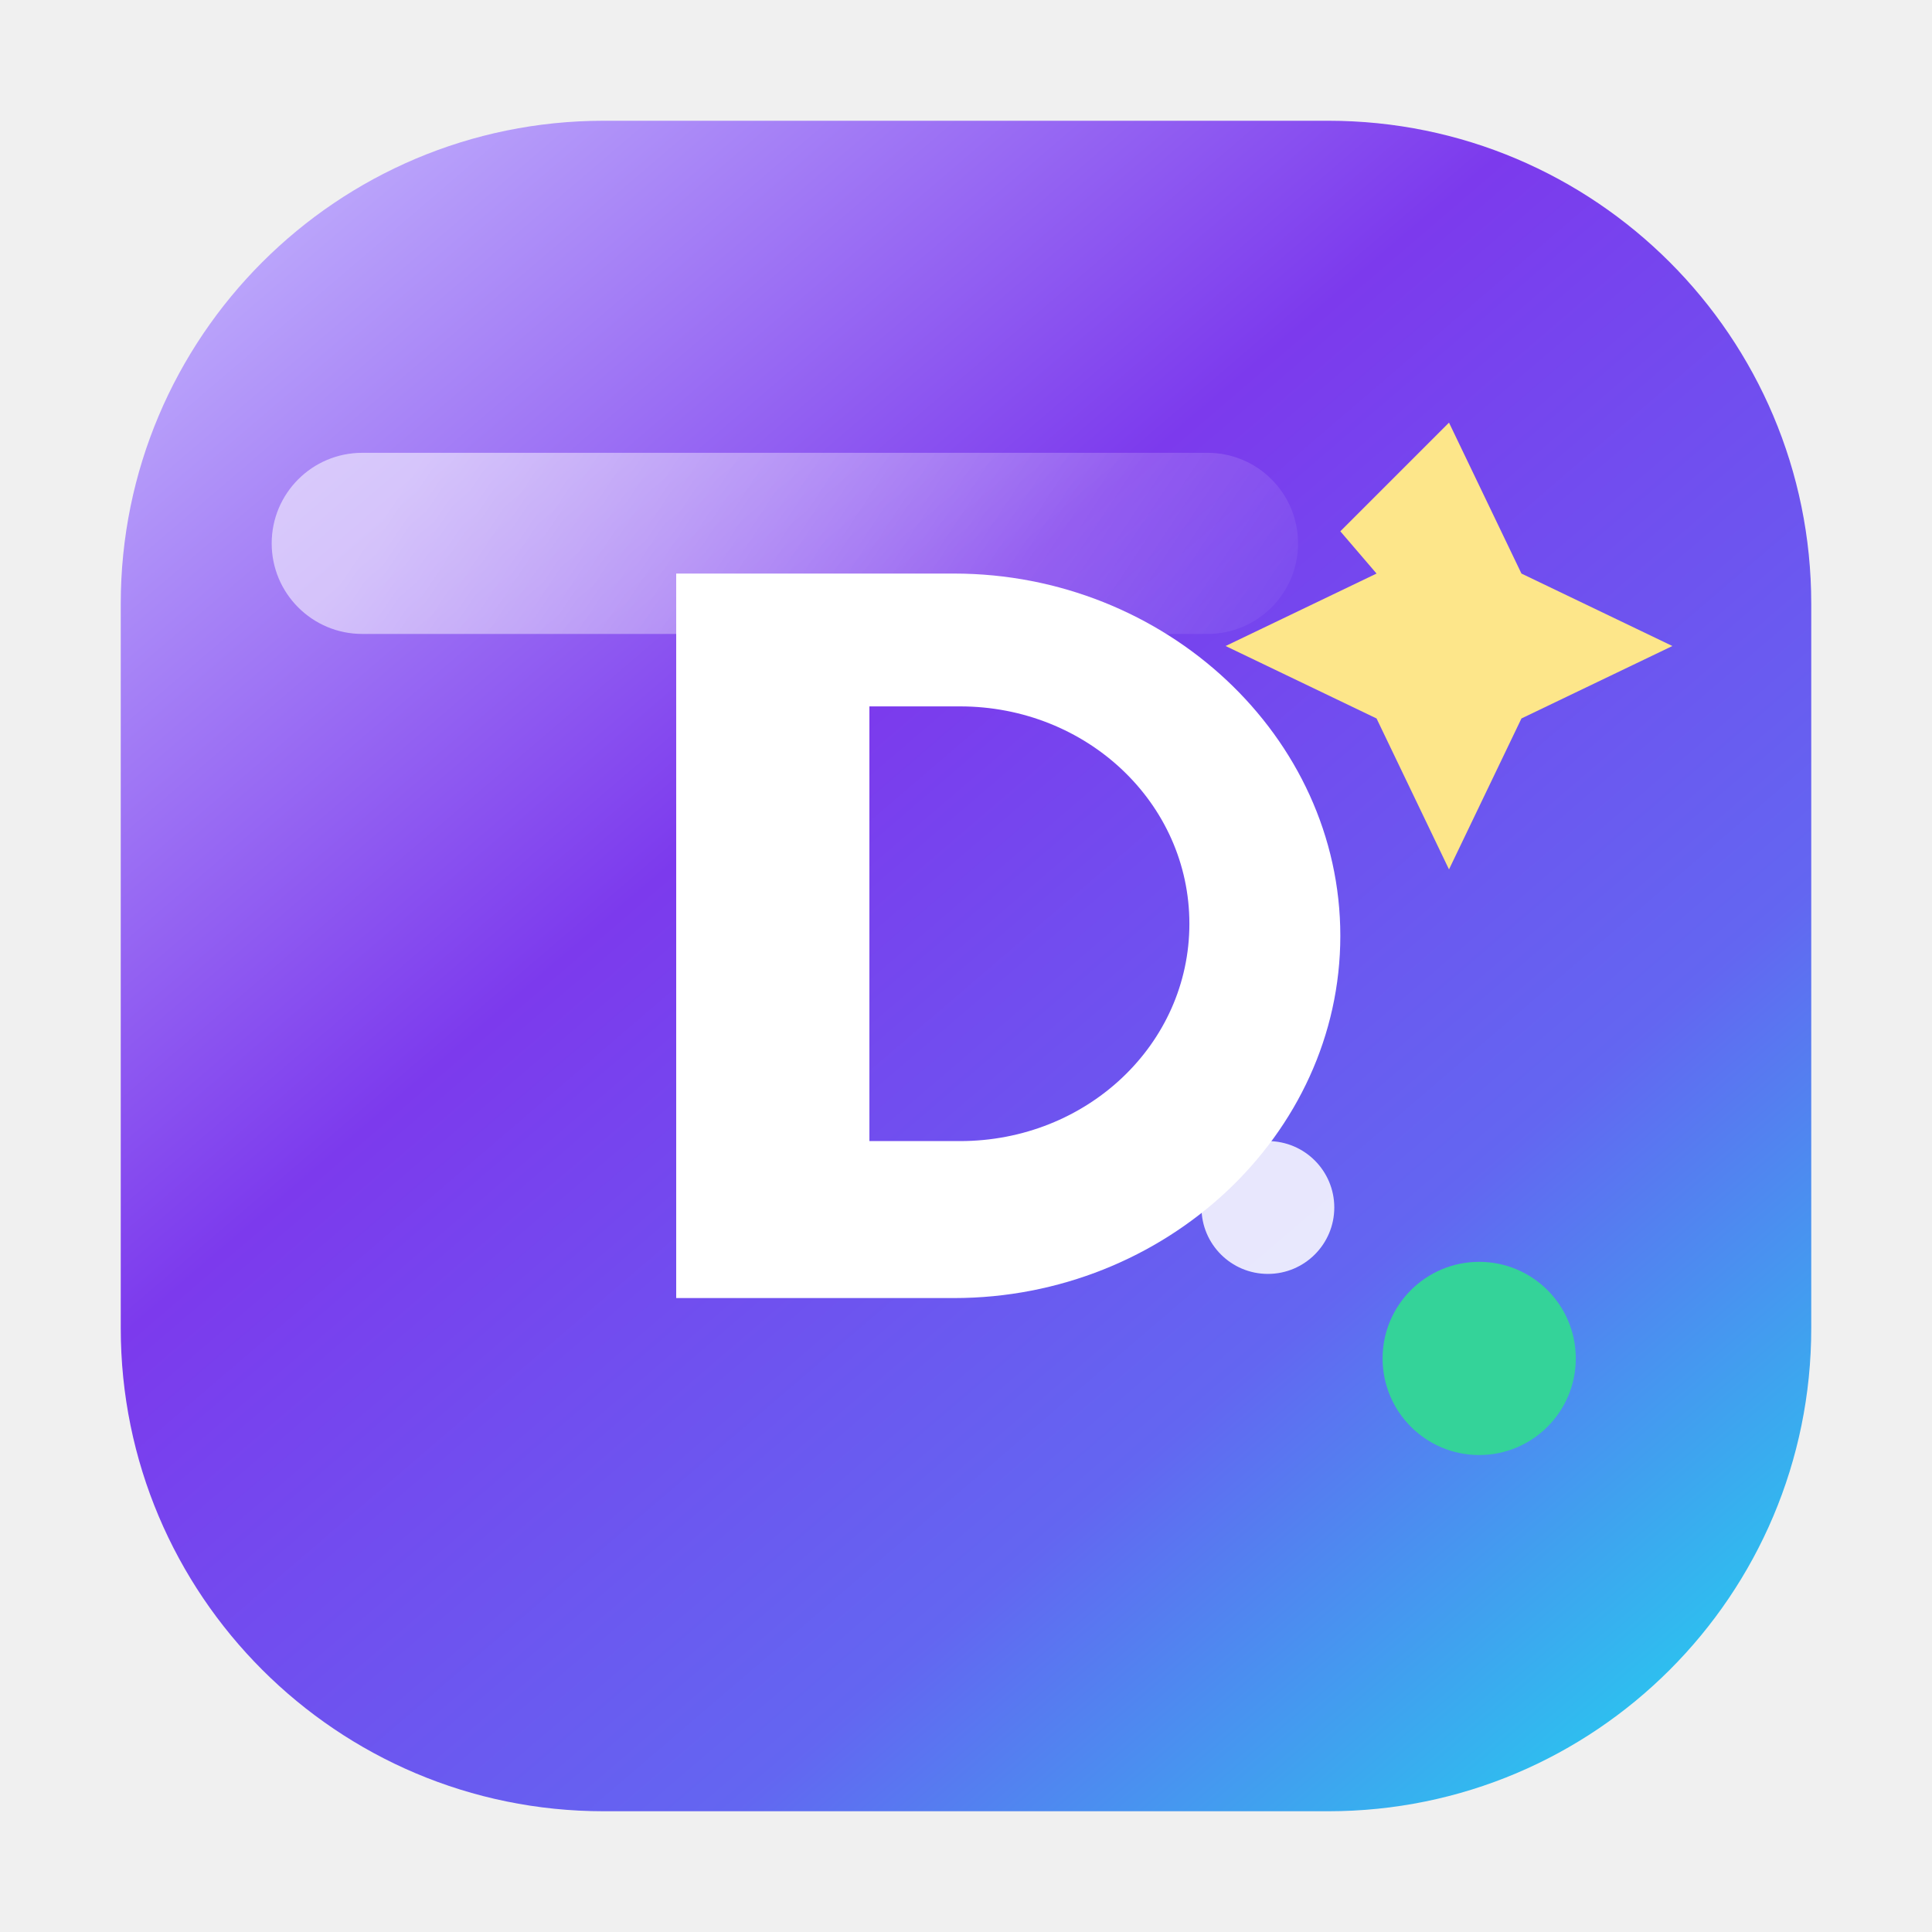
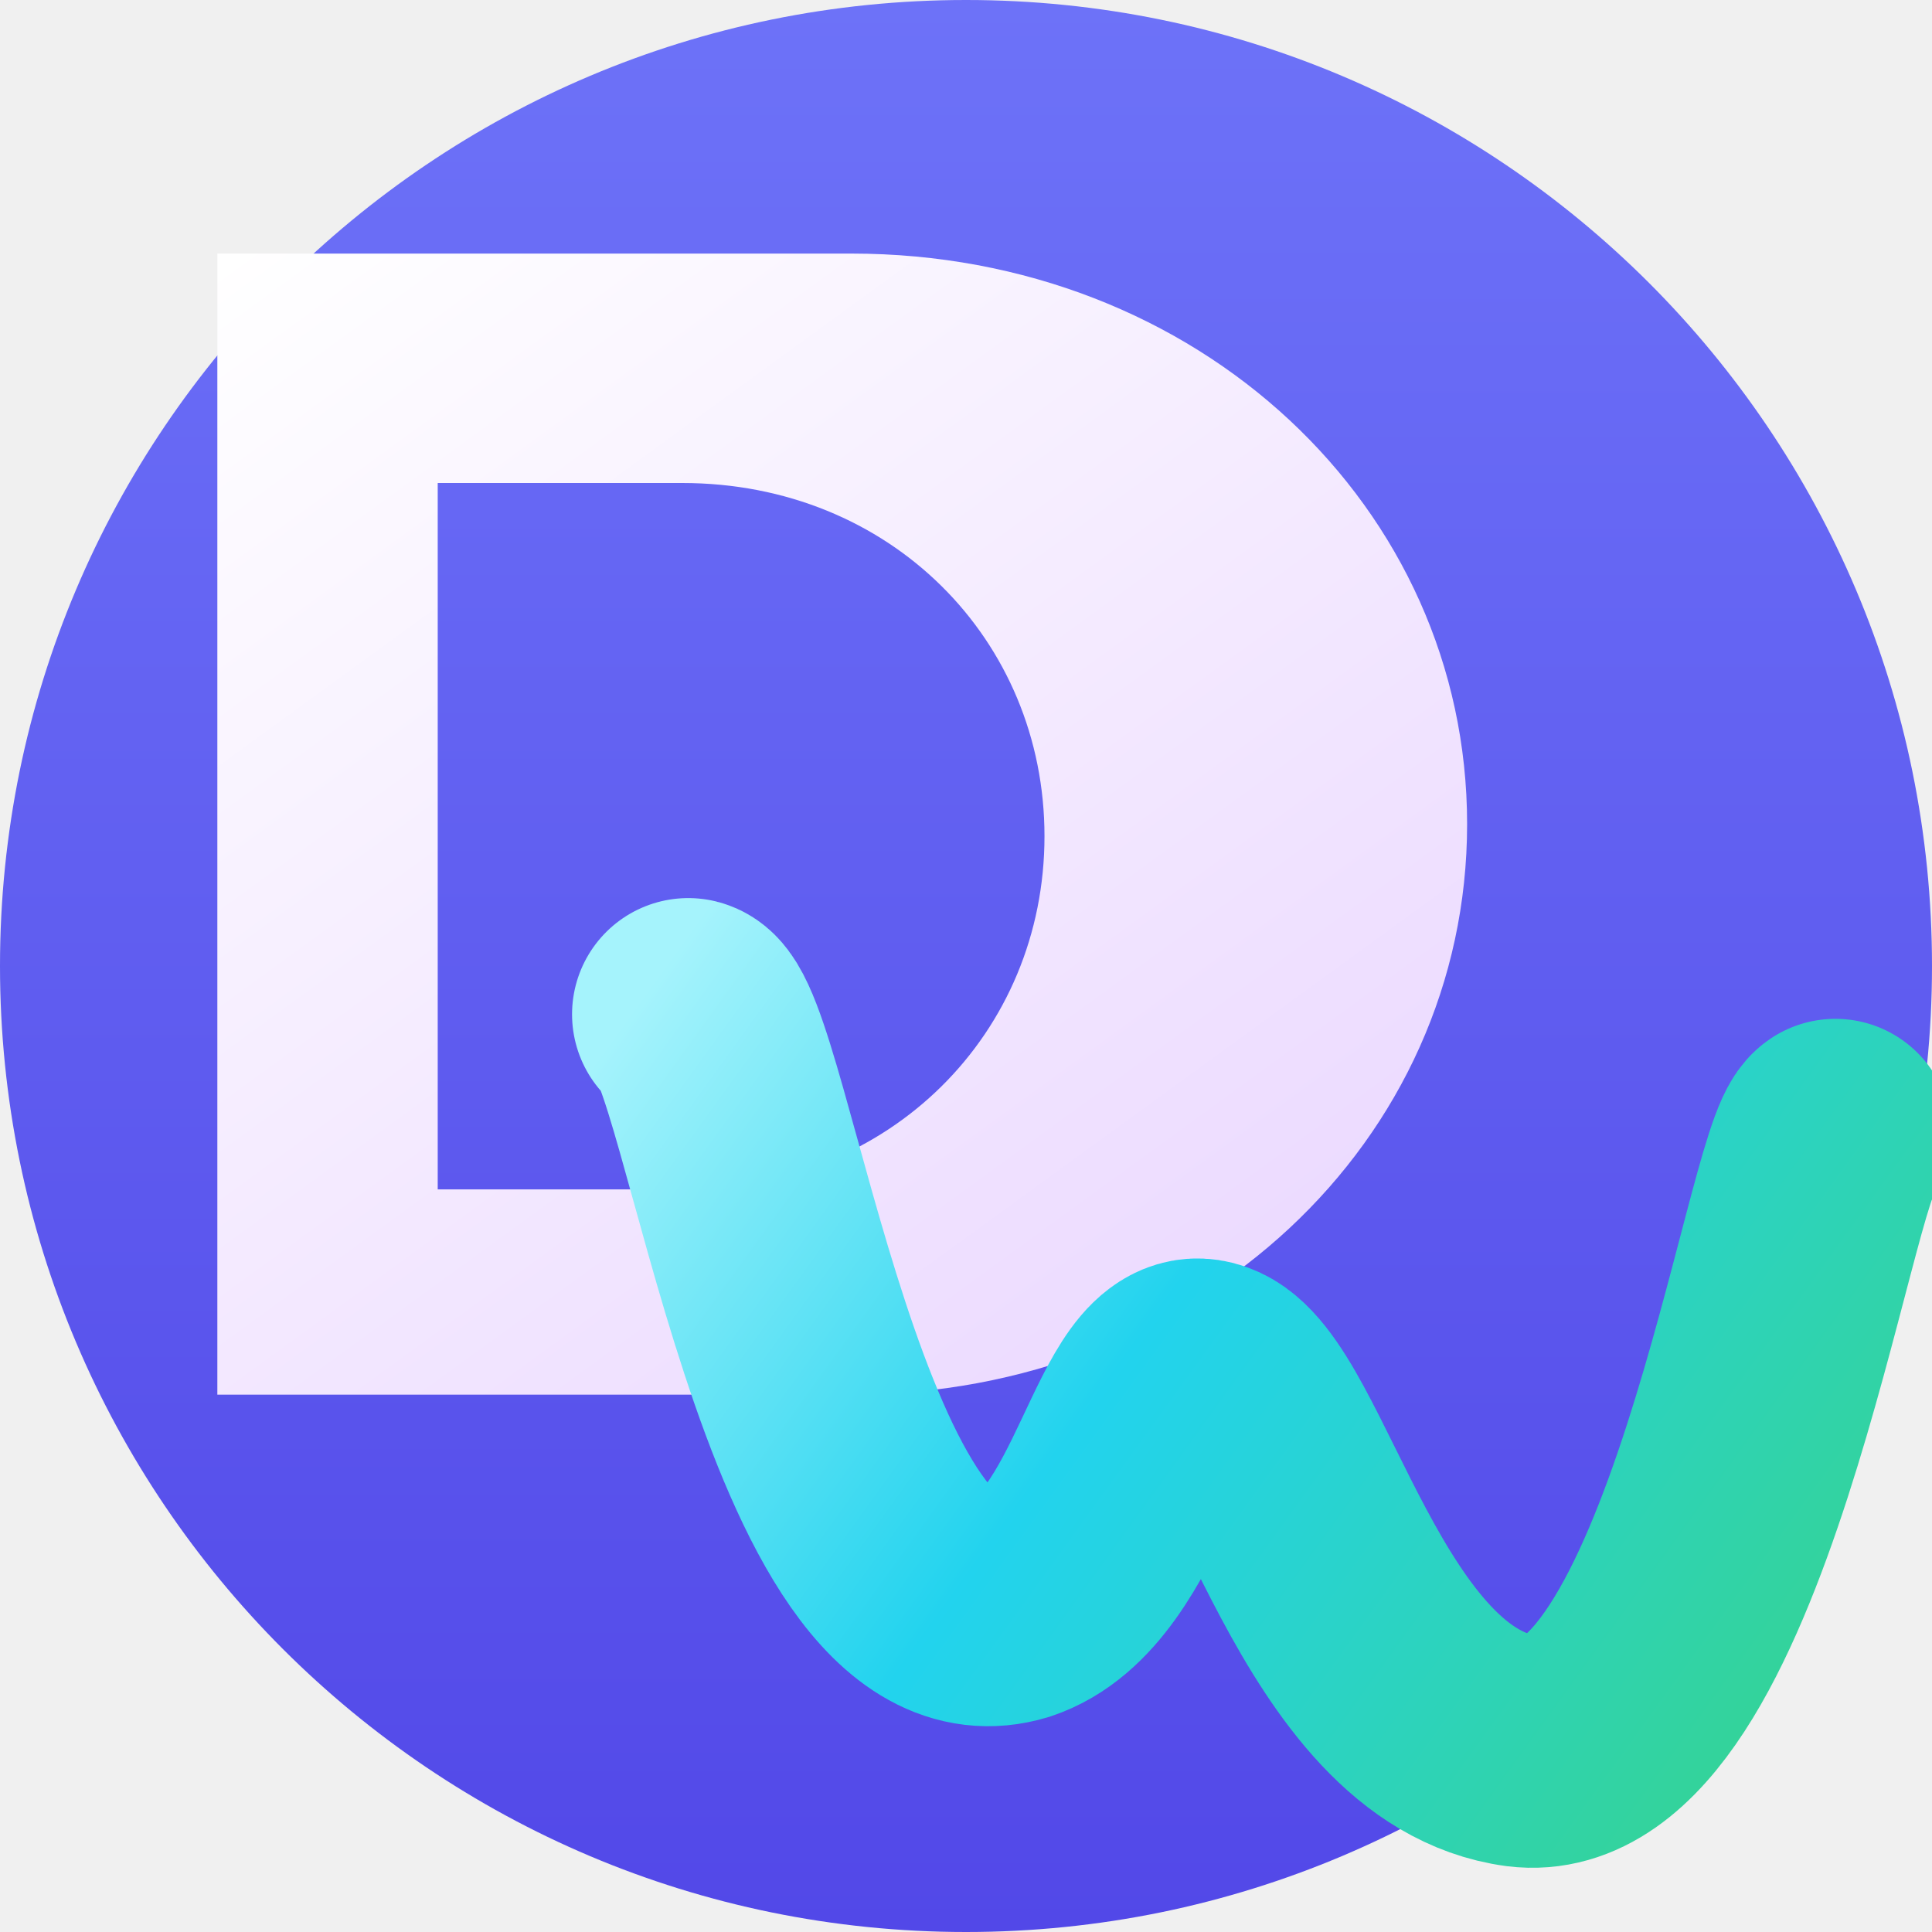
<svg xmlns="http://www.w3.org/2000/svg" viewBox="0 0 32 32" fill="none">
  <defs>
-     <linearGradient id="dw-brand-grad" x1="4" y1="2" x2="28" y2="30" gradientUnits="userSpaceOnUse">
-       <stop offset="0%" stop-color="#c4b5fd" />
-       <stop offset="38%" stop-color="#7c3aed" />
-       <stop offset="72%" stop-color="#6366f1" />
-       <stop offset="100%" stop-color="#22d3ee" />
+     <linearGradient id="dw-flat-bg" x1="16" y1="0" x2="16" y2="32" gradientUnits="userSpaceOnUse">
+       <stop offset="0%" stop-color="#6d72f8" />
+       <stop offset="100%" stop-color="#5248e8" />
    </linearGradient>
-     <linearGradient id="dw-brand-shine" x1="8" y1="6" x2="20" y2="14" gradientUnits="userSpaceOnUse">
-       <stop offset="0%" stop-color="#fff" stop-opacity="0.55" />
-       <stop offset="100%" stop-color="#fff" stop-opacity="0" />
+     <linearGradient id="dw-d-fill" x1="4" y1="4" x2="20" y2="26" gradientUnits="userSpaceOnUse">
+       <stop offset="0%" stop-color="#ffffff" />
+       <stop offset="100%" stop-color="#e9d5ff" />
+     </linearGradient>
+     <linearGradient id="dw-w-stroke" x1="11" y1="16" x2="29" y2="29" gradientUnits="userSpaceOnUse">
+       <stop offset="0%" stop-color="#a5f3fc" />
+       <stop offset="45%" stop-color="#22d3ee" />
+       <stop offset="100%" stop-color="#34d399" />
    </linearGradient>
  </defs>
-   <rect x="2" y="2" width="28" height="28" rx="8" fill="url(#dw-brand-grad)" />
-   <path d="M6 7.5h14a1.5 1.5 0 0 1 0 3H6a1.5 1.5 0 0 1 0-3Z" fill="url(#dw-brand-shine)" />
-   <path d="M11.2 9.5h4.6c3.5 0 6.4 2.7 6.4 6s-2.9 6-6.4 6h-4.6V9.5Zm3.2 9.4h1.5c2.1 0 3.8-1.6 3.8-3.6s-1.7-3.6-3.8-3.6h-1.5v7.2Z" fill="#fff" />
-   <path d="M22.2 8.8 24 7l1.2 2.5 2.5 1.2-2.5 1.2-1.2 2.5-1.2-2.5-2.5-1.2 2.5-1.2Z" fill="#fde68a" />
-   <circle cx="24.5" cy="22.5" r="1.6" fill="#34d399" />
-   <circle cx="21" cy="20" r="1.1" fill="#fff" opacity="0.85" />
+   <circle cx="16" cy="16" r="16" fill="url(#dw-flat-bg)" />
+   <path fill="url(#dw-d-fill)" fill-rule="evenodd" d="M3.6 4.2h10.5c5.75 0 10.2 4.2 10.2 9.45 0 5.25-4.45 9.45-10.2 9.45H3.6V4.2Zm3.65 3.4v12.1h4.05c3.45 0 6-2.6 6-5.85 0-3.25-2.55-5.85-6-5.85H7.25V7.6Z" />
+   <path d="M11.4 16.8c.8.2 2.1 10.8 5.4 9.8 1.8-.6 2.1-4.2 3.2-3.8 1.2.4 2.2 5.8 5.2 6.2 3.2.4 4.6-9.8 5.2-10.2" stroke="url(#dw-w-stroke)" stroke-width="3.85" stroke-linecap="round" stroke-linejoin="round" fill="none" />
</svg>
